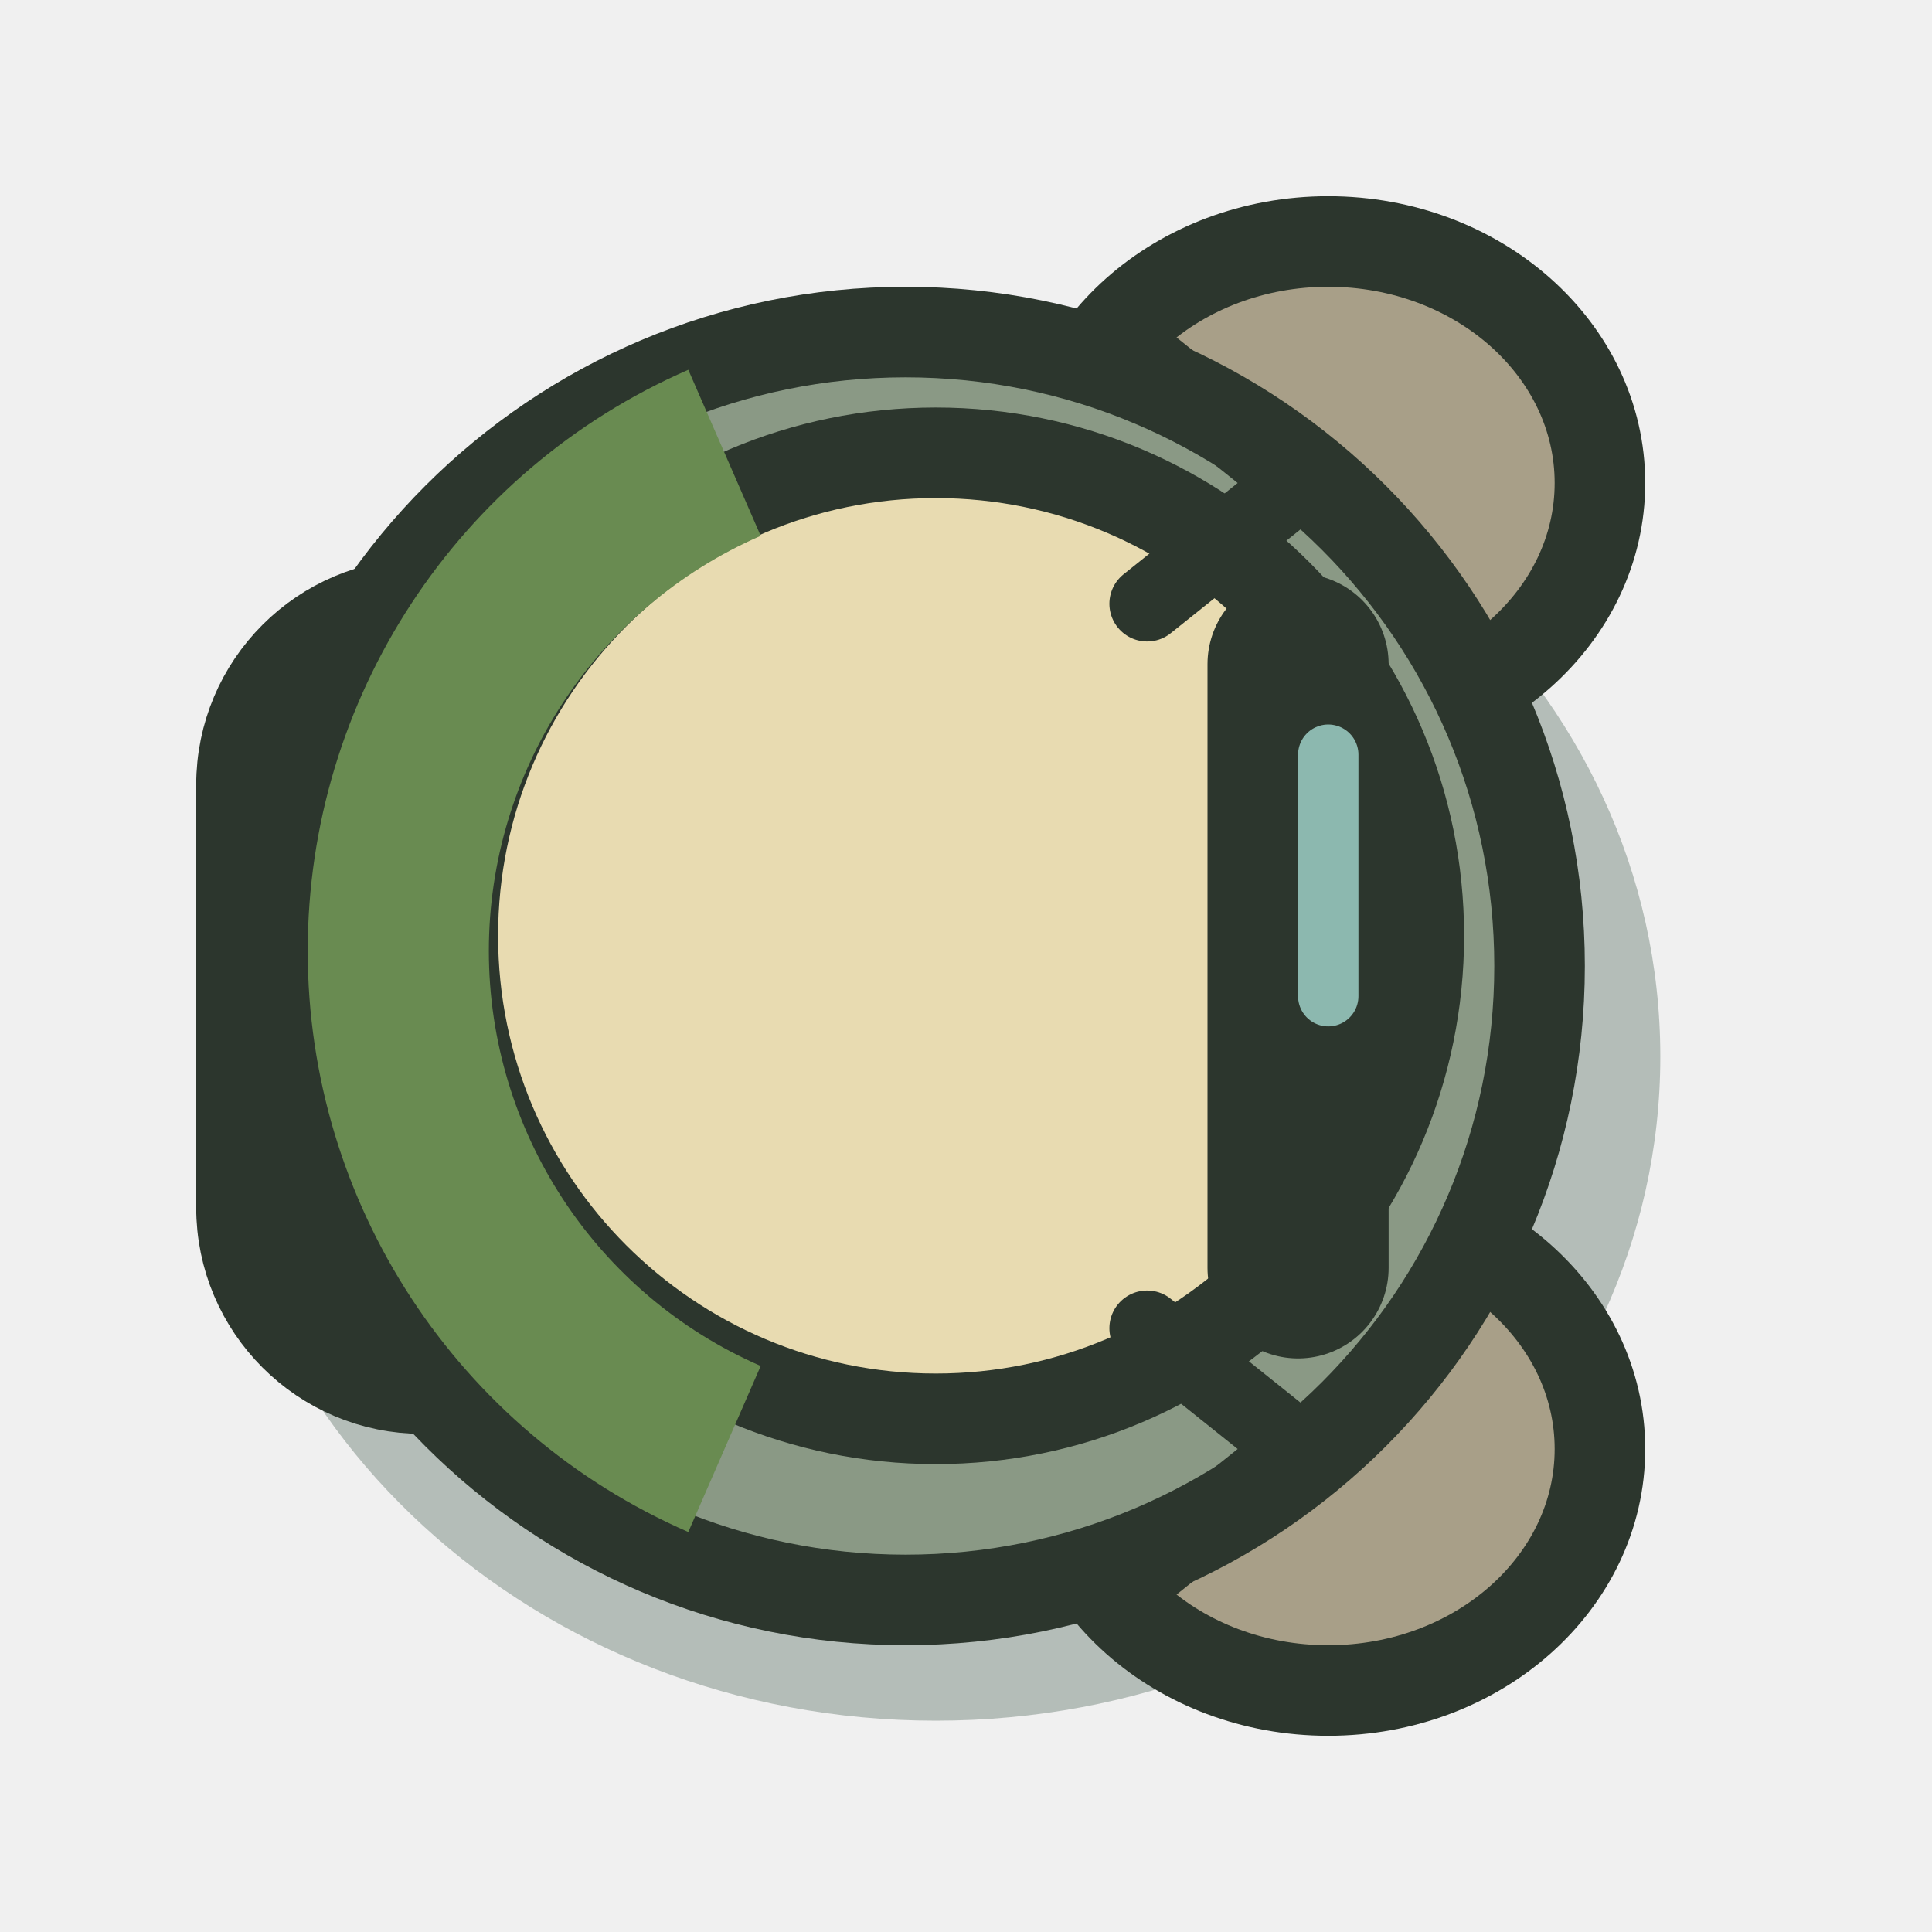
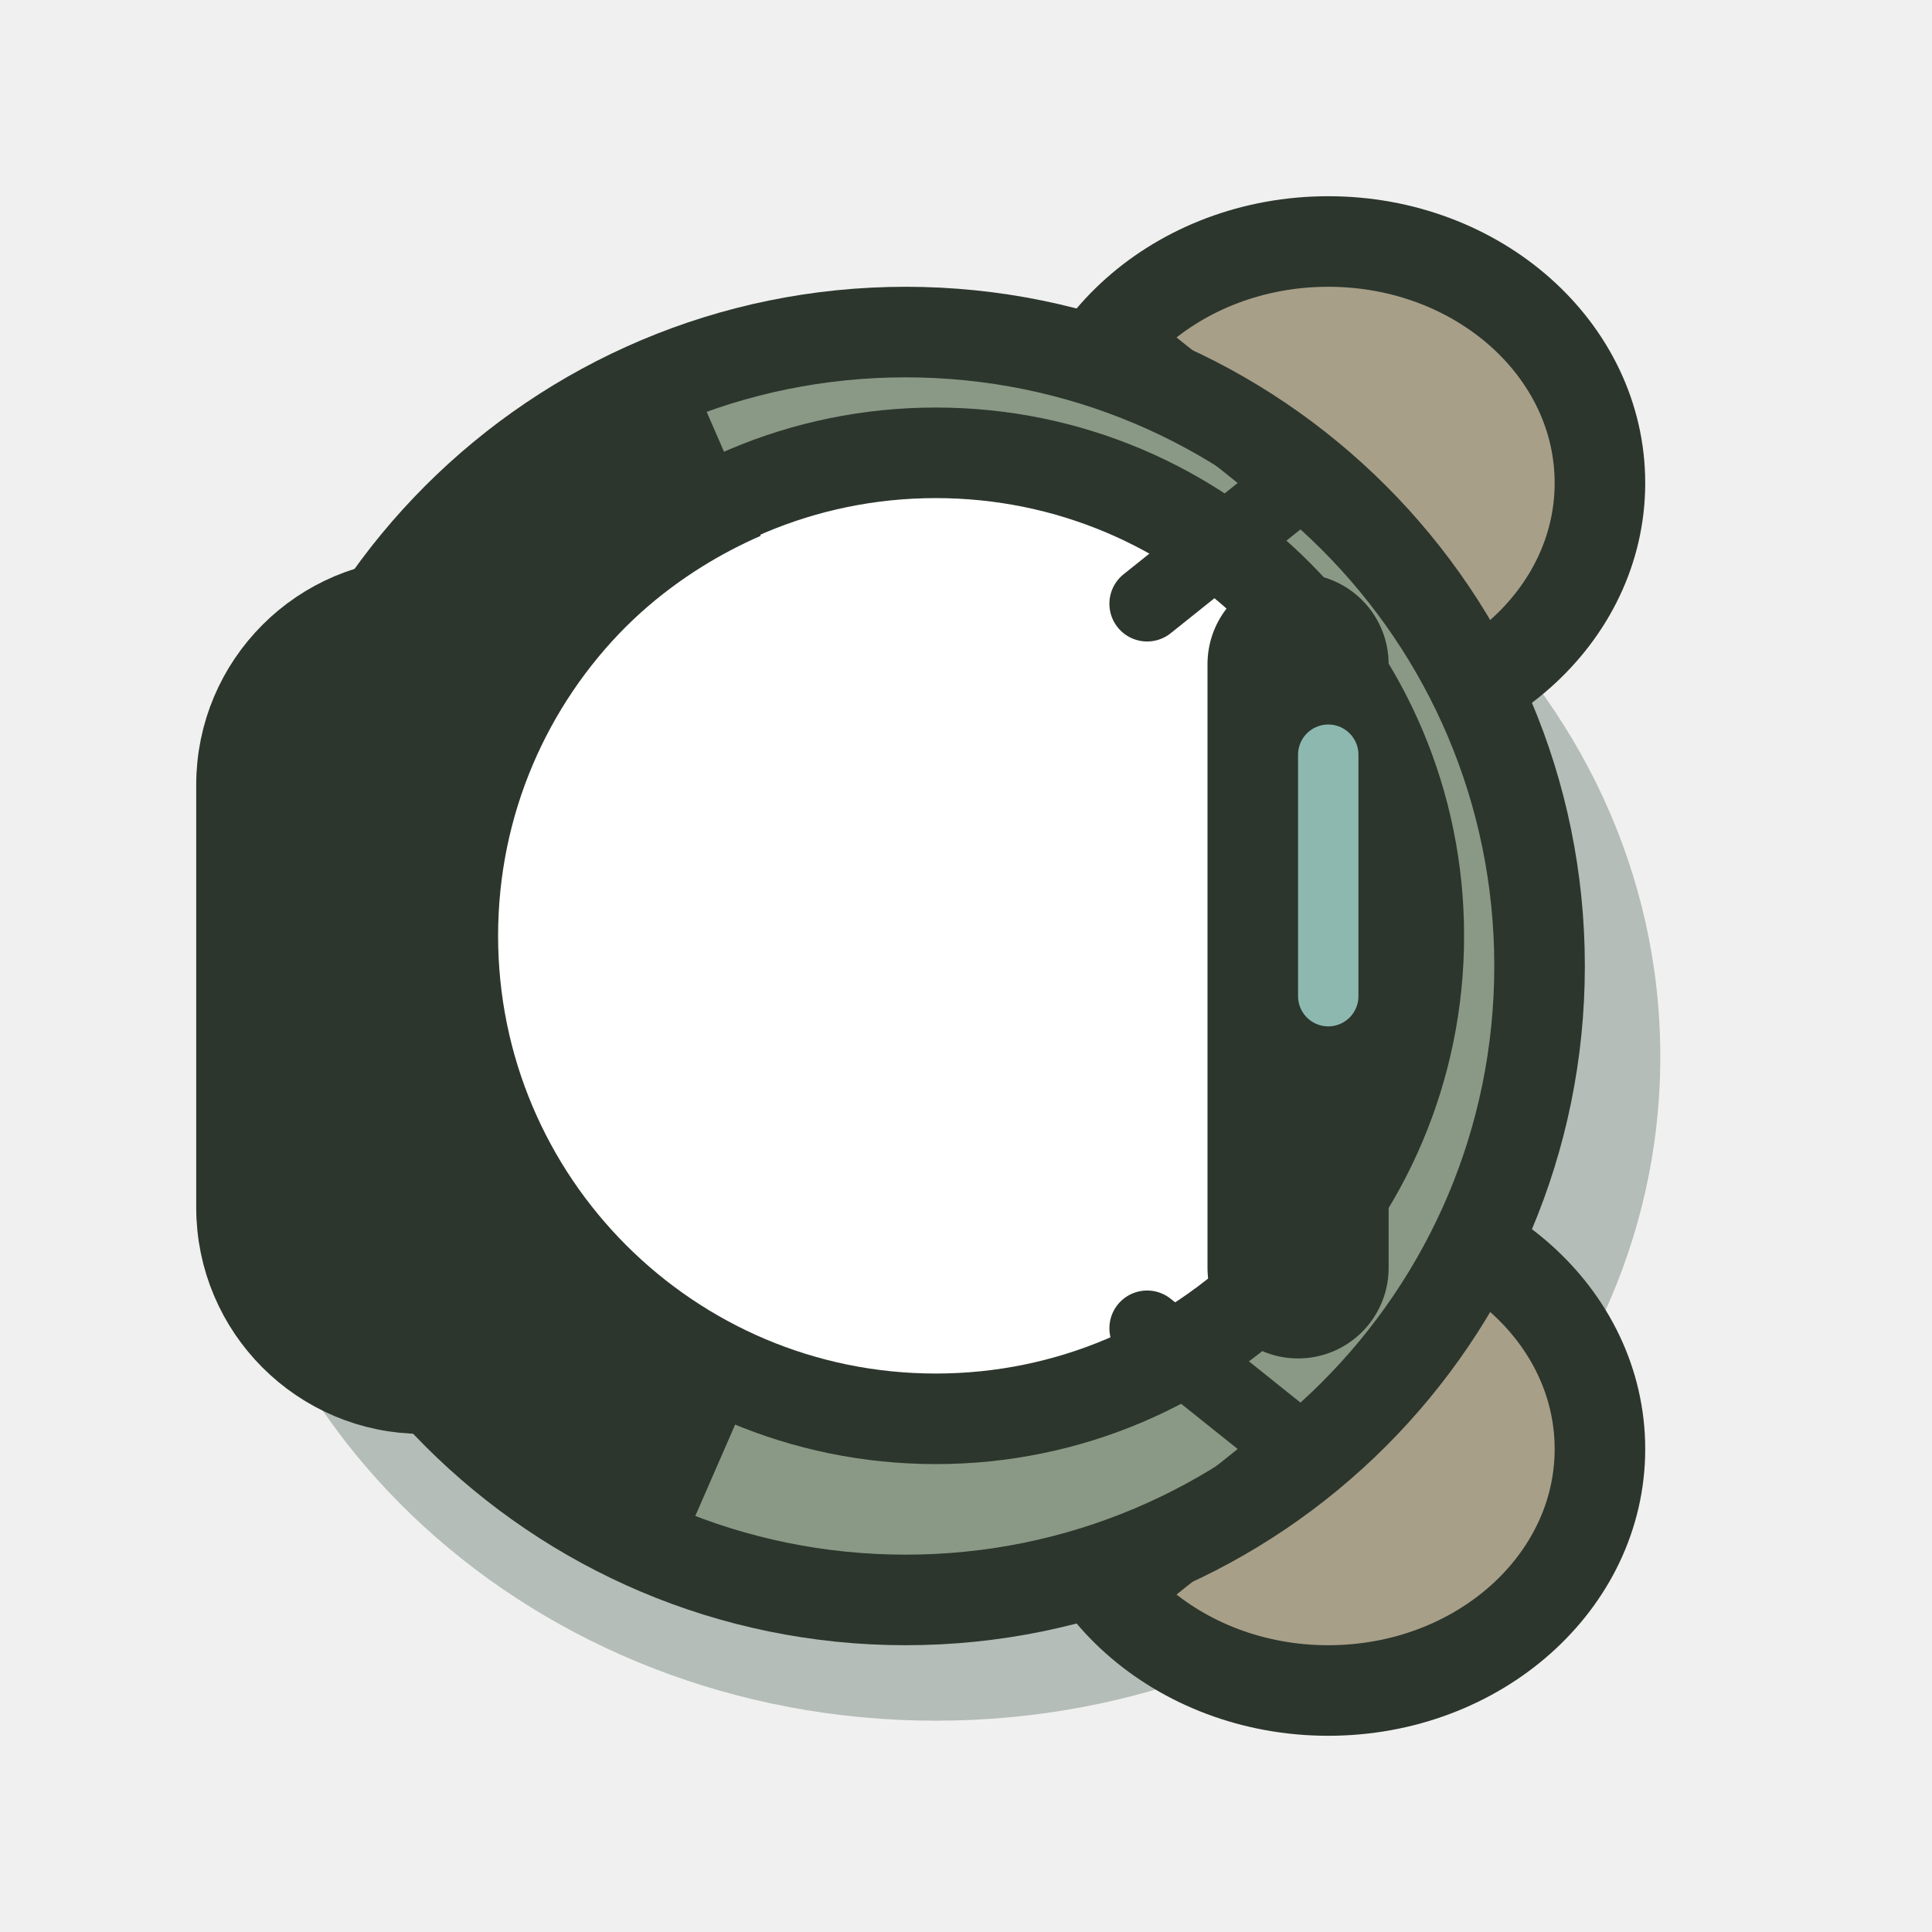
<svg xmlns="http://www.w3.org/2000/svg" width="64" height="64" viewBox="0 0 64 64">
  <ellipse cx="31" cy="35" rx="24" ry="22" fill="#294536" opacity=".3" />
  <rect x="8" y="20" width="17" height="26" rx="6" fill="#6e7d6b" stroke="#2c362d" stroke-width="3" />
  <ellipse cx="44" cy="16" rx="9" ry="8" fill="#a89f88" stroke="#2c362d" stroke-width="3" />
  <ellipse cx="44" cy="48" rx="9" ry="8" fill="#a89f88" stroke="#2c362d" stroke-width="3" />
  <circle cx="30" cy="32" r="21" fill="#8a9985" stroke="#2c362d" stroke-width="3" />
-   <circle cx="31" cy="31" r="16" fill="#e8dbb1" stroke="#2c362d" stroke-width="3" />
-   <path d="M24 15a18 18 0 0 0 0 33" fill="none" stroke="#698b51" stroke-width="6" />
+   <circle cx="31" cy="31" r="16" fill="#ffffff" stroke="#2c362d" stroke-width="3" />
+   <path d="M24 15a18 18 0 0 0 0 33" fill="none" stroke="#2c362d" stroke-width="6" />
  <path d="M38 12l5 4-5 4" fill="none" stroke="#2c362d" stroke-width="2.5" stroke-linecap="round" />
  <path d="M38 44l5 4-5 4" fill="none" stroke="#2c362d" stroke-width="2.5" stroke-linecap="round" />
  <path d="M43 22v20" stroke="#2c362d" stroke-width="6" stroke-linecap="round" />
  <path d="M44 25v8" stroke="#8cb8af" stroke-width="2" stroke-linecap="round" />
</svg>
